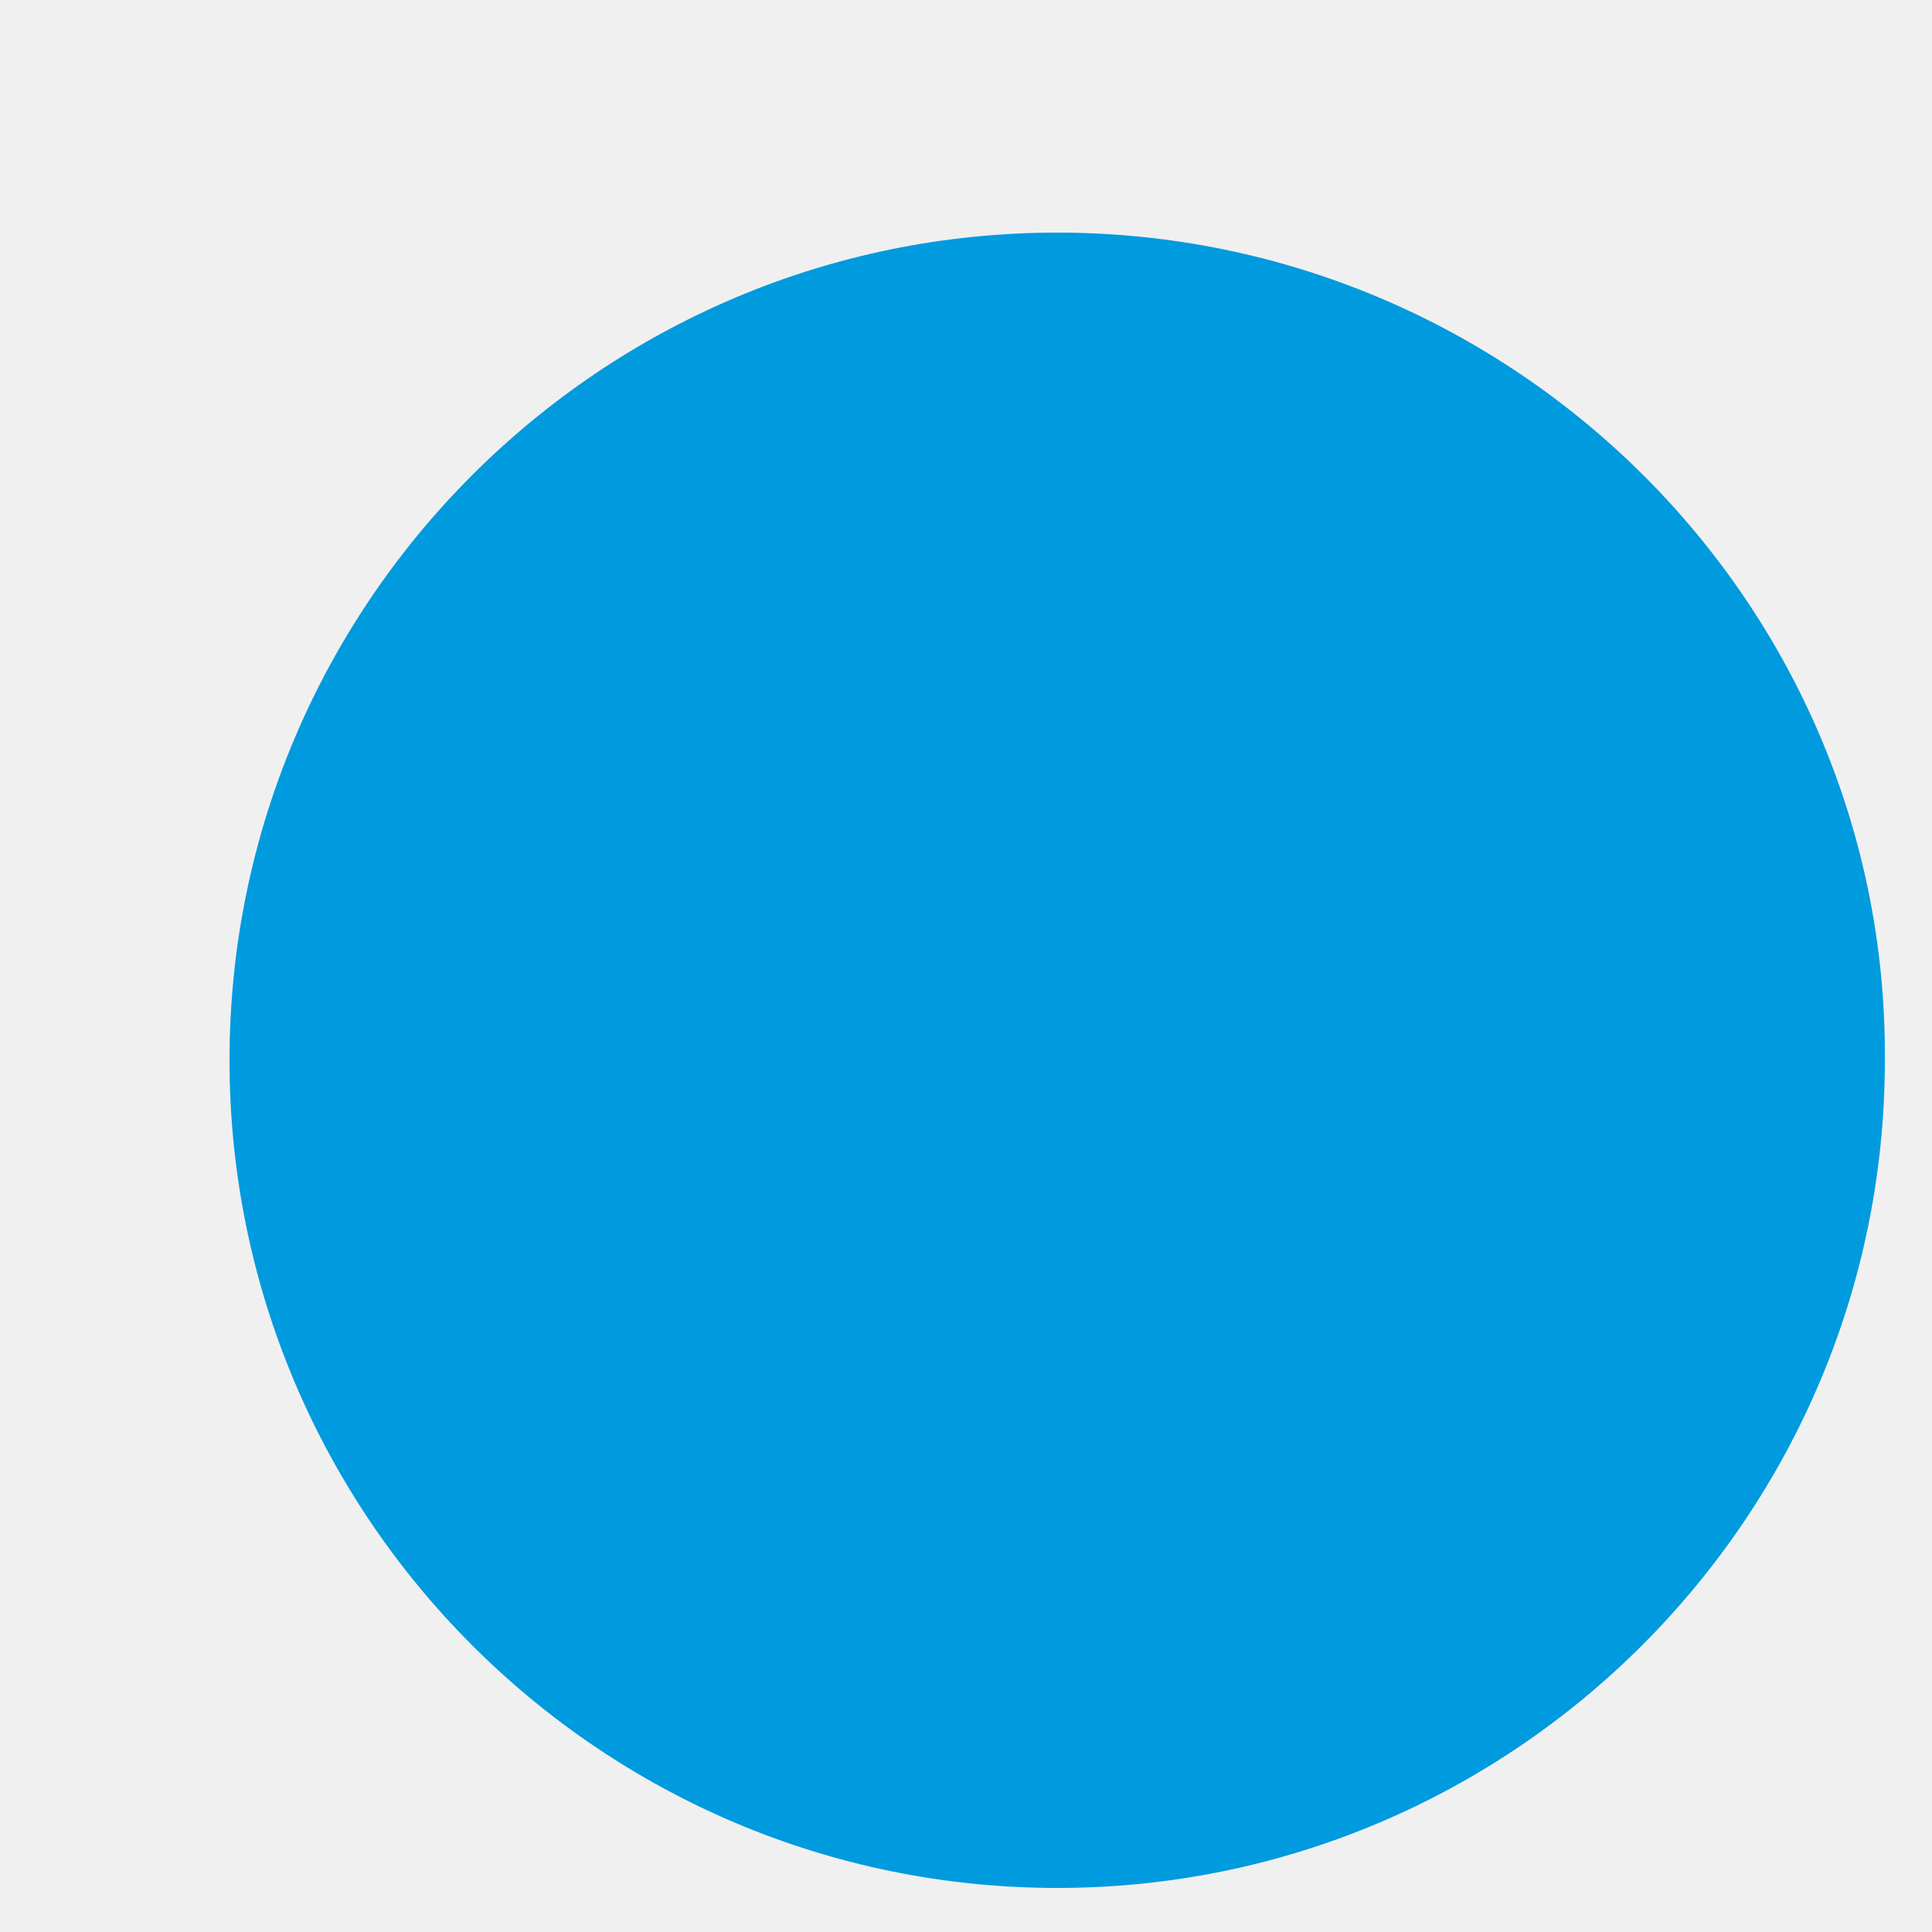
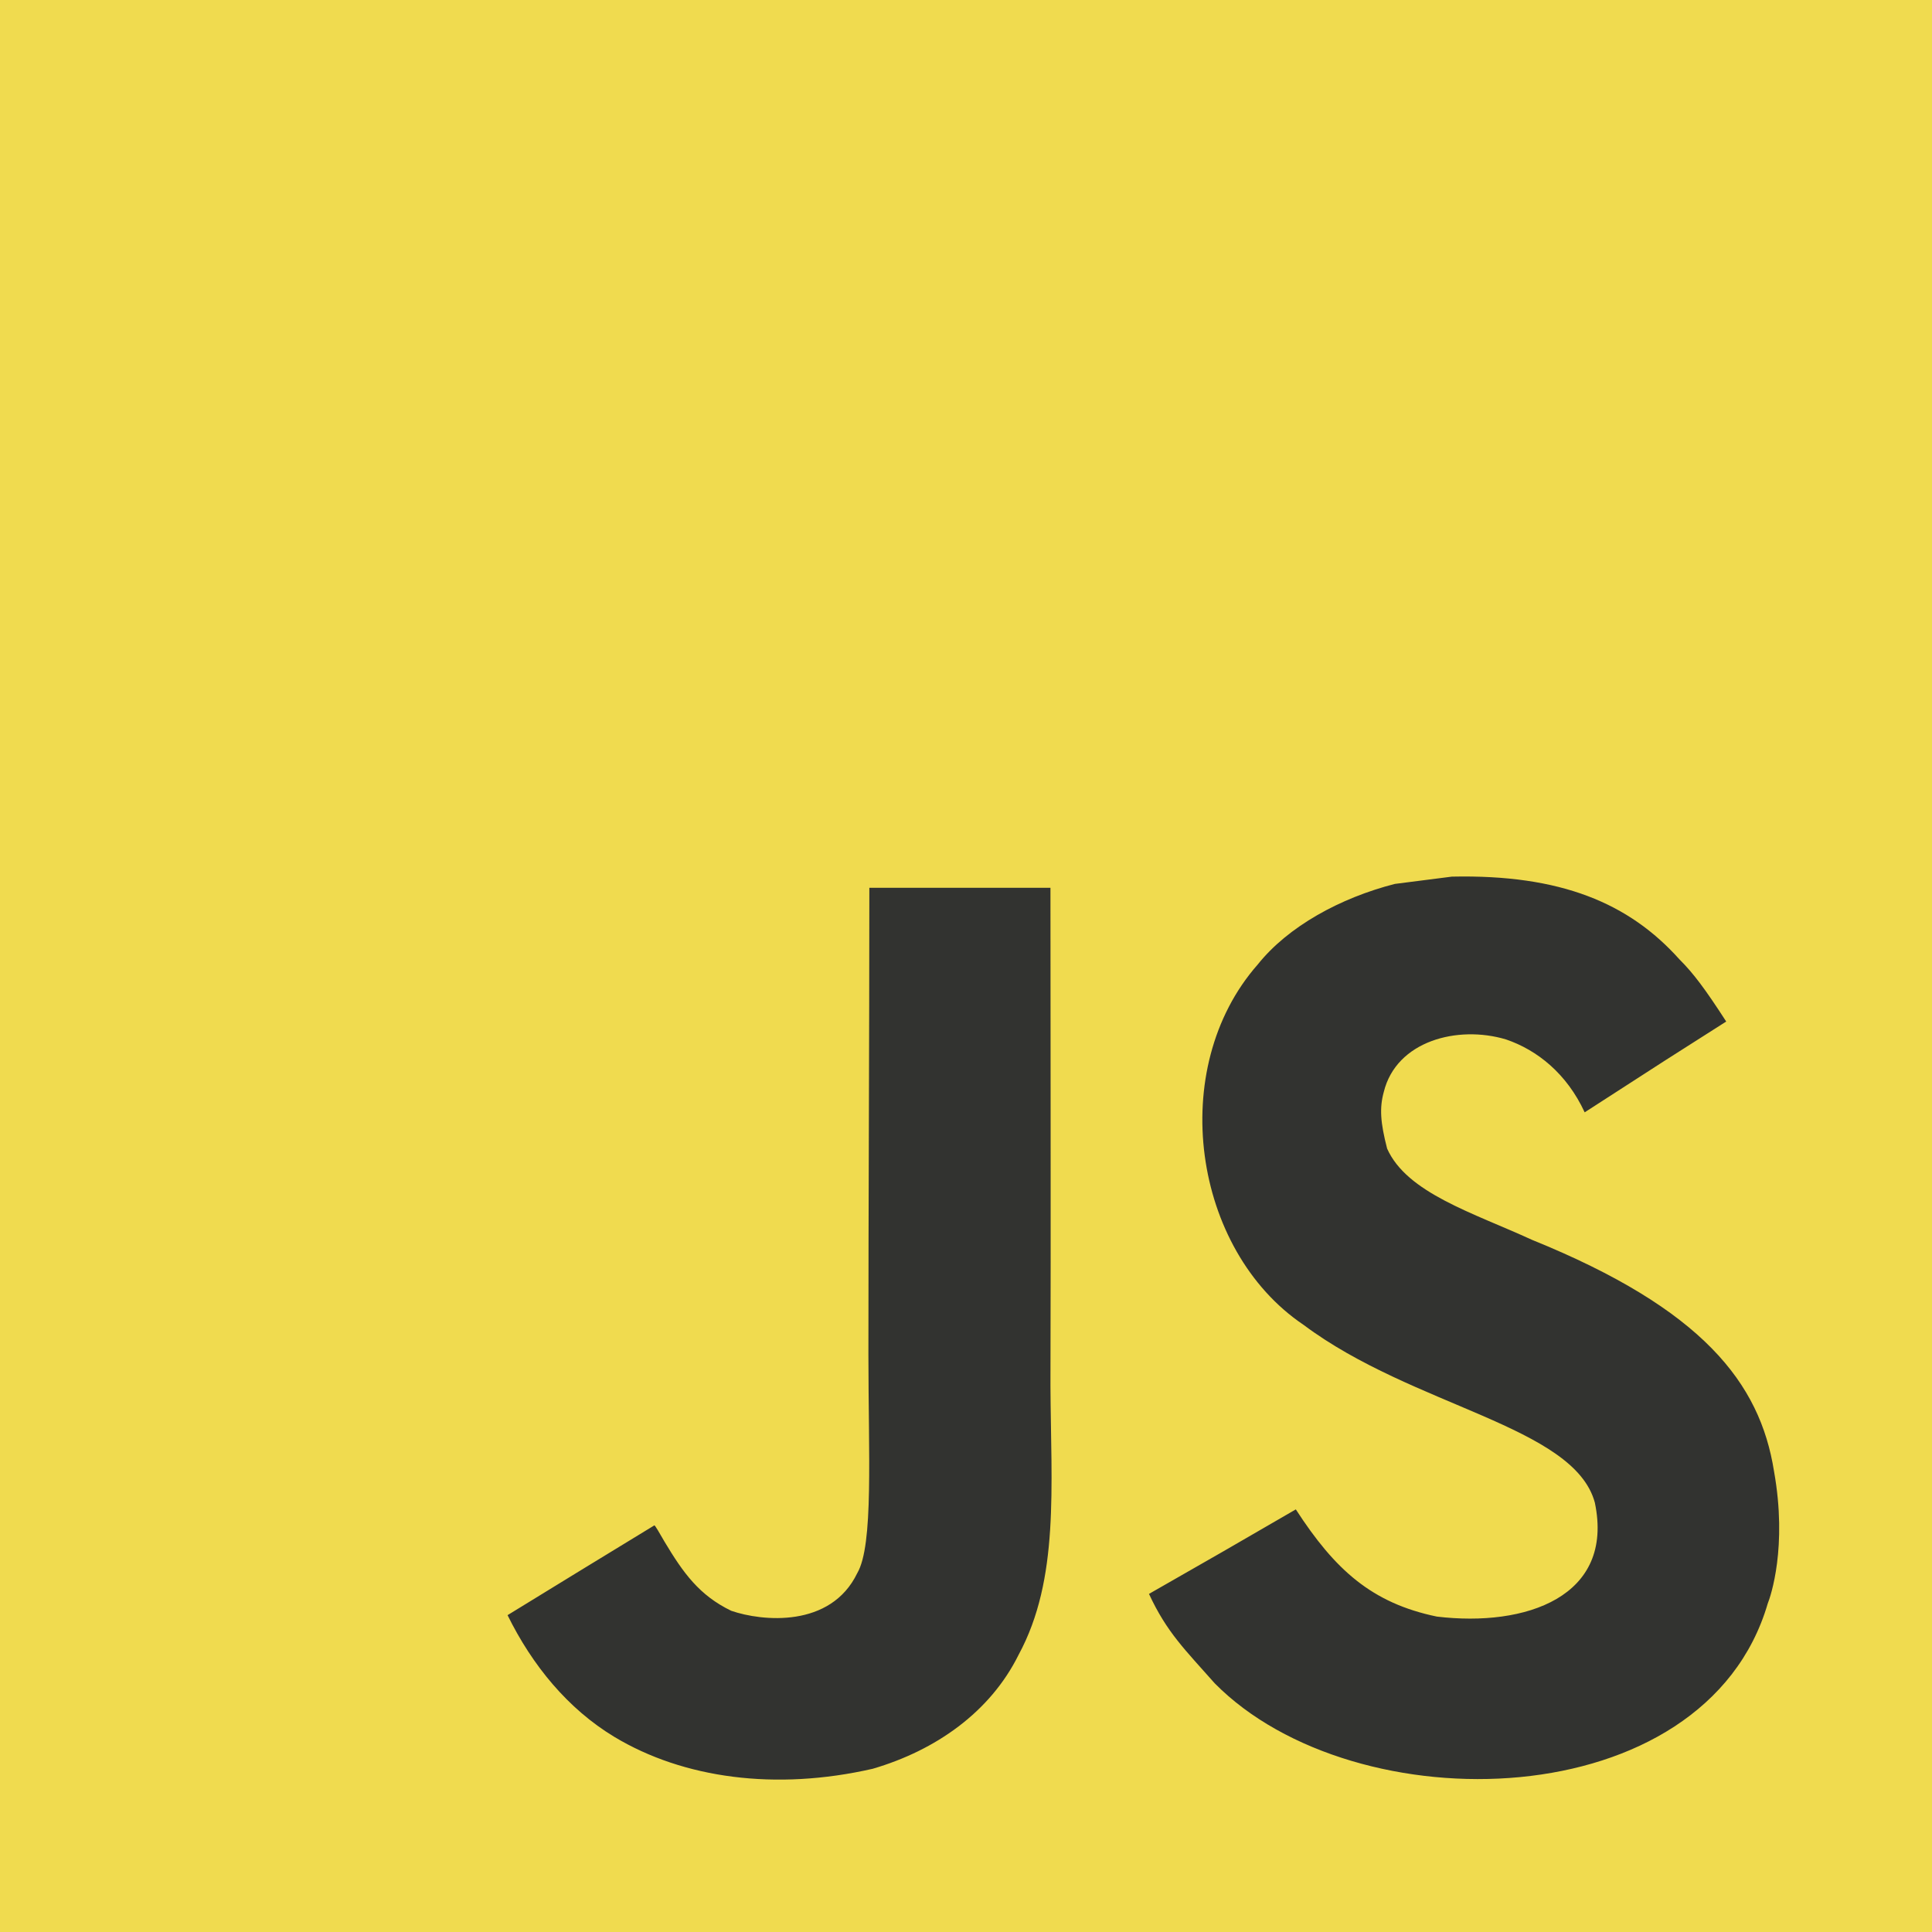
- <svg xmlns="http://www.w3.org/2000/svg" width="5" height="5" viewBox="0 0 5 5" fill="none">
-   <path d="M2.736 0.602C1.554 0.602 0.594 1.562 0.594 2.744C0.594 3.925 1.554 4.886 2.736 4.886C3.917 4.886 4.878 3.925 4.878 2.744C4.886 1.562 3.917 0.602 2.736 0.602Z" fill="#009ADE" />
+ <svg xmlns="http://www.w3.org/2000/svg" width="35" height="35" viewBox="0 0 35 35" fill="none">
+   <rect width="35" height="35" fill="#E5E5E5" />
+   <g id="Dashboard_Data_Health" clip-path="url(#clip0)">
+     <rect width="1440" height="900" transform="translate(-1041 -322)" fill="#F4F8FF" />
+     <g id="Group 18571">
+       <g id="Group 18543">
+         <g id="Group 18474">
+           <g id="Group 18487">
+             <g id="Group 18478">
+               <path id="Rectangle 1000" d="M-14.5 0C-14.5 -8.008 -8.008 -14.5 9.53674e-07 -14.5H359C367.008 -14.5 373.5 -8.008 373.5 0V67.5H-14.5V0Z" fill="white" stroke="#DDE2EE" />
+               <g id="Group 18477">
+                 <g id="atom/logo/javascript">
+                   <g id="Group">
+                     <path id="Vector" d="M0 0H35V35H0V0Z" fill="#F0DB4F" />
+                     <path id="Vector_2" d="M32.138 26.653C31.884 25.051 30.843 23.713 27.754 22.461C26.687 21.971 25.488 21.613 25.129 20.808C25.007 20.335 24.989 20.073 25.068 19.784C25.295 18.856 26.407 18.568 27.282 18.83C27.85 19.023 28.384 19.451 28.708 20.151C30.222 19.171 30.213 19.18 31.272 18.506C30.887 17.911 30.677 17.631 30.423 17.378C29.513 16.363 28.279 15.838 26.302 15.881C25.96 15.925 25.61 15.969 25.269 16.013C24.28 16.266 23.335 16.783 22.784 17.474C21.13 19.355 21.603 22.645 23.615 24.001C25.602 25.489 28.515 25.83 28.892 27.221C29.25 28.928 27.64 29.479 26.03 29.286C24.849 29.041 24.184 28.438 23.475 27.344C22.163 28.105 22.163 28.105 20.815 28.875C21.139 29.575 21.472 29.89 22.005 30.494C24.543 33.066 30.887 32.935 32.024 29.05C32.077 28.919 32.383 28.026 32.138 26.653ZM19.03 16.083H15.749C15.749 18.909 15.732 21.718 15.732 24.544C15.732 26.346 15.828 27.991 15.53 28.499C15.049 29.496 13.807 29.374 13.247 29.181C12.669 28.901 12.38 28.499 12.039 27.93C11.943 27.764 11.873 27.641 11.855 27.633C10.963 28.175 10.079 28.718 9.195 29.26C9.642 30.17 10.289 30.958 11.129 31.465C12.38 32.218 14.052 32.445 15.81 32.043C16.948 31.71 17.937 31.019 18.453 29.978C19.197 28.604 19.039 26.941 19.03 25.104C19.039 22.094 19.03 19.101 19.03 16.083Z" fill="#323330" />
+                   </g>
+                 </g>
+               </g>
+             </g>
+           </g>
+         </g>
+       </g>
+     </g>
+   </g>
+   <defs>
+     <clipPath id="clip0">
+       <rect width="1440" height="900" fill="white" transform="translate(-1041 -322)" />
+     </clipPath>
+   </defs>
</svg>
